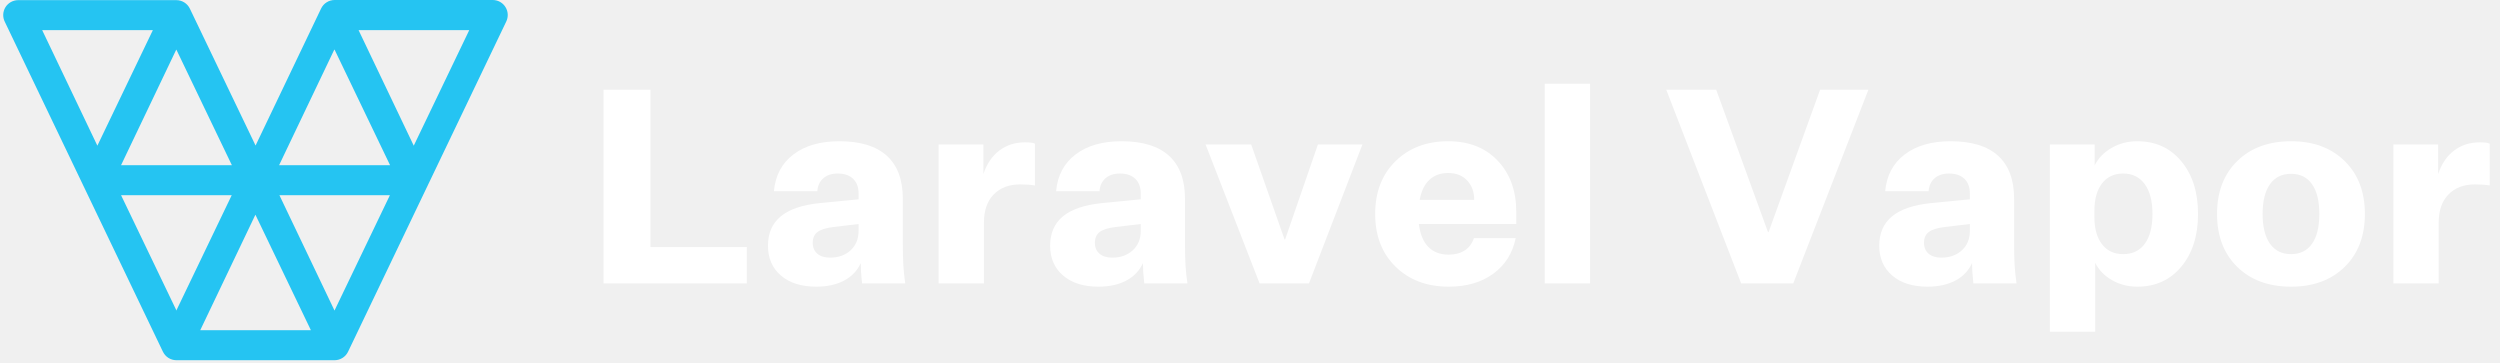
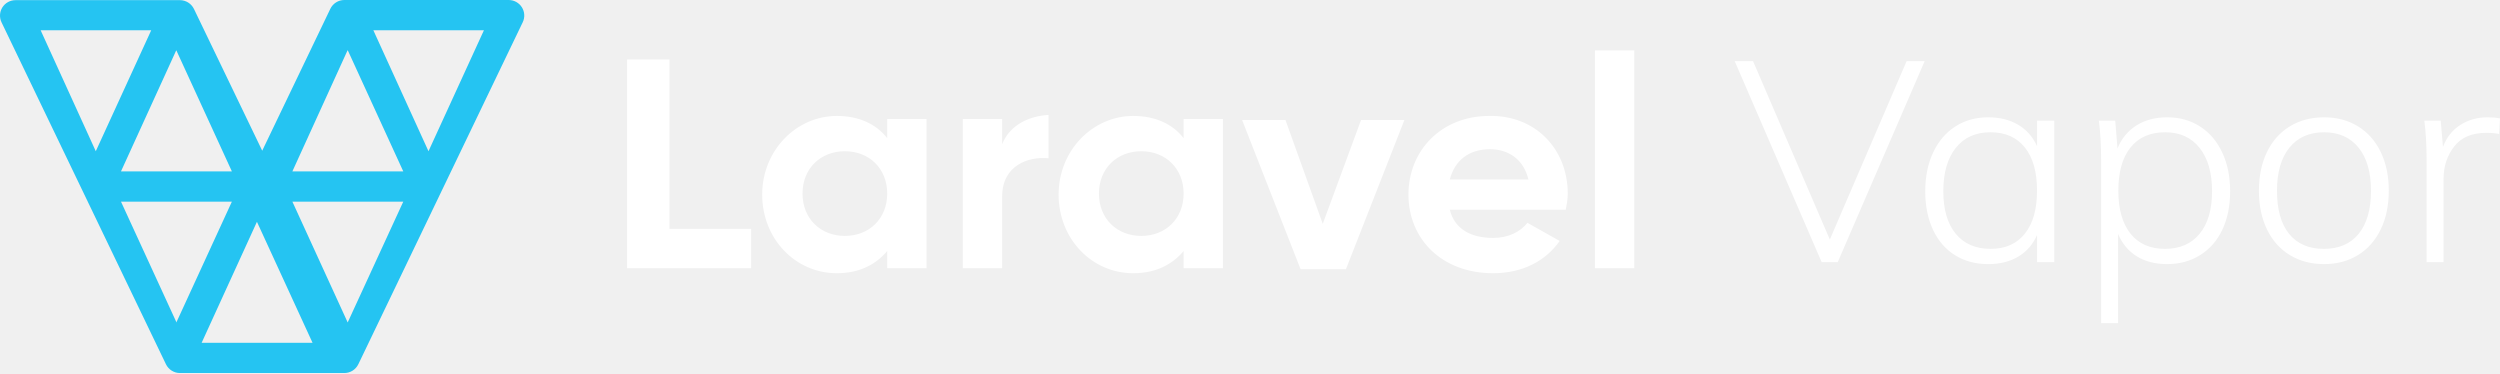
- <svg xmlns="http://www.w3.org/2000/svg" width="1600" zoomAndPan="magnify" viewBox="0 0 1200 174" height="232" preserveAspectRatio="xMidYMid meet" version="1.0">
-   <defs>
-     <g />
-   </defs>
-   <path fill="#25c4f2" d="M 2.617 3.457 C 2.941 2.938 3.324 2.469 3.77 2.047 C 4.211 1.625 4.703 1.266 5.238 0.969 C 5.773 0.676 6.336 0.449 6.93 0.297 C 7.52 0.145 8.121 0.07 8.734 0.07 L 84.668 0.07 C 85.348 0.074 86.012 0.168 86.664 0.359 C 87.316 0.547 87.926 0.824 88.5 1.188 C 89.074 1.551 89.586 1.988 90.035 2.496 C 90.484 3.004 90.855 3.562 91.148 4.176 L 122.672 69.852 L 154.121 4.105 C 154.414 3.492 154.785 2.93 155.234 2.422 C 155.688 1.914 156.199 1.477 156.773 1.113 C 157.348 0.75 157.961 0.477 158.613 0.285 C 159.262 0.098 159.93 0 160.609 0 L 236.535 0 C 236.836 0 237.137 0.02 237.438 0.059 C 237.738 0.098 238.035 0.156 238.328 0.23 C 238.621 0.309 238.906 0.402 239.188 0.512 C 239.469 0.625 239.738 0.754 240.004 0.902 C 240.27 1.047 240.523 1.211 240.766 1.387 C 241.012 1.566 241.242 1.758 241.461 1.969 C 241.684 2.176 241.887 2.395 242.078 2.629 C 242.273 2.863 242.449 3.109 242.609 3.363 C 242.77 3.621 242.914 3.883 243.043 4.16 C 243.172 4.434 243.281 4.715 243.371 5 C 243.465 5.289 243.539 5.582 243.594 5.879 C 243.648 6.176 243.688 6.477 243.703 6.777 C 243.723 7.078 243.719 7.383 243.699 7.684 C 243.68 7.984 243.641 8.285 243.582 8.582 C 243.523 8.879 243.449 9.172 243.355 9.457 C 243.258 9.746 243.148 10.023 243.016 10.297 L 167.082 168.797 C 166.789 169.41 166.418 169.969 165.969 170.477 C 165.52 170.984 165.008 171.422 164.434 171.785 C 163.863 172.145 163.25 172.422 162.598 172.613 C 161.949 172.805 161.281 172.898 160.605 172.902 L 84.668 172.902 C 83.992 172.898 83.324 172.805 82.672 172.613 C 82.023 172.426 81.41 172.148 80.836 171.785 C 80.262 171.422 79.75 170.984 79.301 170.477 C 78.852 169.969 78.48 169.41 78.188 168.797 L 2.262 10.367 C 1.996 9.824 1.805 9.254 1.688 8.664 C 1.566 8.07 1.523 7.473 1.555 6.867 C 1.586 6.262 1.691 5.672 1.871 5.094 C 2.051 4.516 2.297 3.973 2.617 3.457 Z M 160.602 23.84 L 187.23 79.285 L 133.969 79.285 L 160.449 23.84 Z M 20.25 14.473 L 46.738 69.926 L 73.371 14.473 L 20.105 14.473 L 20.258 14.473 Z M 84.668 23.84 L 111.297 79.285 L 58.109 79.285 L 84.594 23.84 Z M 172.117 14.473 L 198.602 69.926 L 225.234 14.473 L 171.973 14.473 Z M 160.602 149.137 L 134.113 93.688 L 187.156 93.688 L 160.527 149.137 Z M 149.23 158.5 L 122.598 103.055 L 96.113 158.5 Z M 84.742 149.137 L 58.109 93.688 L 111.23 93.688 L 84.594 149.137 Z M 84.742 149.137 " fill-opacity="1" fill-rule="evenodd" />
-   <g fill="#ffffff" fill-opacity="1">
-     <g transform="translate(280.457, 136.043)">
-       <g>
-         <path d="M 78.016 0 L 9.25 0 L 9.25 -92.984 L 31.781 -92.984 L 31.781 -17.453 L 78.016 -17.453 Z M 78.016 0 " />
-       </g>
-     </g>
-   </g>
-   <g fill="#ffffff" fill-opacity="1">
-     <g transform="translate(364.3255, 136.043)">
-       <g>
-         <path d="M 70.203 0 L 49.484 0 C 49.223 -2.344 49.051 -4.227 48.969 -5.656 C 48.883 -7.094 48.844 -8.461 48.844 -9.766 C 47.188 -6.117 44.516 -3.316 40.828 -1.359 C 37.141 0.586 32.691 1.562 27.484 1.562 C 20.359 1.562 14.711 -0.211 10.547 -3.766 C 6.379 -7.328 4.297 -12.109 4.297 -18.109 C 4.297 -24.098 6.336 -28.785 10.422 -32.172 C 14.504 -35.555 20.711 -37.68 29.047 -38.547 L 47.797 -40.375 L 47.797 -43.109 C 47.797 -46.148 46.926 -48.516 45.188 -50.203 C 43.457 -51.898 40.984 -52.75 37.766 -52.75 C 34.898 -52.75 32.598 -51.988 30.859 -50.469 C 29.129 -48.945 28.176 -46.883 28 -44.281 L 7.156 -44.281 C 7.852 -51.832 10.977 -57.711 16.531 -61.922 C 22.094 -66.141 29.43 -68.25 38.547 -68.25 C 48.617 -68.25 56.219 -65.926 61.344 -61.281 C 66.469 -56.633 69.031 -49.754 69.031 -40.641 L 69.031 -19.016 C 69.031 -15.023 69.113 -11.57 69.281 -8.656 C 69.457 -5.75 69.766 -2.863 70.203 0 Z M 25.781 -19.531 C 25.781 -17.281 26.52 -15.523 28 -14.266 C 29.477 -13.004 31.52 -12.375 34.125 -12.375 C 38.113 -12.375 41.391 -13.547 43.953 -15.891 C 46.516 -18.234 47.797 -21.359 47.797 -25.266 L 47.797 -28.516 L 35.812 -27.094 C 32.164 -26.656 29.582 -25.848 28.062 -24.672 C 26.539 -23.504 25.781 -21.789 25.781 -19.531 Z M 25.781 -19.531 " />
-       </g>
-     </g>
-   </g>
-   <g fill="#ffffff" fill-opacity="1">
-     <g transform="translate(441.5522, 136.043)">
-       <g>
-         <path d="M 50.406 -67.719 C 51.531 -67.719 52.484 -67.676 53.266 -67.594 C 54.047 -67.508 54.695 -67.336 55.219 -67.078 L 55.219 -47.016 C 54.176 -47.191 53.086 -47.32 51.953 -47.406 C 50.828 -47.488 49.57 -47.531 48.188 -47.531 C 42.801 -47.531 38.547 -45.922 35.422 -42.703 C 32.297 -39.492 30.734 -34.984 30.734 -29.172 L 30.734 0 L 8.984 0 L 8.984 -66.688 L 30.469 -66.688 L 30.469 -52.484 C 32.125 -57.43 34.688 -61.207 38.156 -63.812 C 41.633 -66.414 45.719 -67.719 50.406 -67.719 Z M 50.406 -67.719 " />
-       </g>
-     </g>
-   </g>
-   <g fill="#ffffff" fill-opacity="1">
-     <g transform="translate(499.7652, 136.043)">
-       <g>
-         <path d="M 70.203 0 L 49.484 0 C 49.223 -2.344 49.051 -4.227 48.969 -5.656 C 48.883 -7.094 48.844 -8.461 48.844 -9.766 C 47.188 -6.117 44.516 -3.316 40.828 -1.359 C 37.141 0.586 32.691 1.562 27.484 1.562 C 20.359 1.562 14.711 -0.211 10.547 -3.766 C 6.379 -7.328 4.297 -12.109 4.297 -18.109 C 4.297 -24.098 6.336 -28.785 10.422 -32.172 C 14.504 -35.555 20.711 -37.68 29.047 -38.547 L 47.797 -40.375 L 47.797 -43.109 C 47.797 -46.148 46.926 -48.516 45.188 -50.203 C 43.457 -51.898 40.984 -52.75 37.766 -52.75 C 34.898 -52.75 32.598 -51.988 30.859 -50.469 C 29.129 -48.945 28.176 -46.883 28 -44.281 L 7.156 -44.281 C 7.852 -51.832 10.977 -57.711 16.531 -61.922 C 22.094 -66.141 29.43 -68.25 38.547 -68.25 C 48.617 -68.25 56.219 -65.926 61.344 -61.281 C 66.469 -56.633 69.031 -49.754 69.031 -40.641 L 69.031 -19.016 C 69.031 -15.023 69.113 -11.57 69.281 -8.656 C 69.457 -5.75 69.766 -2.863 70.203 0 Z M 25.781 -19.531 C 25.781 -17.281 26.52 -15.523 28 -14.266 C 29.477 -13.004 31.52 -12.375 34.125 -12.375 C 38.113 -12.375 41.391 -13.547 43.953 -15.891 C 46.516 -18.234 47.797 -21.359 47.797 -25.266 L 47.797 -28.516 L 35.812 -27.094 C 32.164 -26.656 29.582 -25.848 28.062 -24.672 C 26.539 -23.504 25.781 -21.789 25.781 -19.531 Z M 25.781 -19.531 " />
-       </g>
-     </g>
-   </g>
-   <g fill="#ffffff" fill-opacity="1">
-     <g transform="translate(576.9919, 136.043)">
-       <g>
-         <path d="M 51.312 0 L 27.609 0 L 1.688 -66.688 L 23.578 -66.688 L 39.594 -21.094 L 39.859 -21.094 L 55.609 -66.688 L 76.969 -66.688 Z M 51.312 0 " />
-       </g>
-     </g>
-   </g>
-   <g fill="#ffffff" fill-opacity="1">
-     <g transform="translate(655.5209, 136.043)">
-       <g>
-         <path d="M 51.969 -21.75 L 72.016 -21.75 C 70.547 -14.539 66.969 -8.852 61.281 -4.688 C 55.594 -0.52 48.453 1.562 39.859 1.562 C 29.43 1.562 20.941 -1.625 14.391 -8 C 7.836 -14.383 4.562 -22.832 4.562 -33.344 C 4.562 -43.844 7.816 -52.285 14.328 -58.672 C 20.836 -65.055 29.258 -68.25 39.594 -68.25 C 49.57 -68.25 57.516 -65.117 63.422 -58.859 C 69.328 -52.609 72.281 -44.445 72.281 -34.375 L 72.281 -28.516 L 25.531 -28.516 C 26.133 -23.66 27.648 -19.992 30.078 -17.516 C 32.516 -15.047 35.773 -13.812 39.859 -13.812 C 42.891 -13.812 45.445 -14.484 47.531 -15.828 C 49.613 -17.172 51.094 -19.145 51.969 -21.75 Z M 39.594 -53 C 35.945 -53 32.953 -51.914 30.609 -49.75 C 28.266 -47.582 26.703 -44.367 25.922 -40.109 L 52.094 -40.109 C 52.094 -43.93 50.961 -47.035 48.703 -49.422 C 46.453 -51.805 43.414 -53 39.594 -53 Z M 39.594 -53 " />
-       </g>
-     </g>
-   </g>
-   <g fill="#ffffff" fill-opacity="1">
-     <g transform="translate(732.4872, 136.043)">
-       <g>
-         <path d="M 30.734 -95.859 L 30.734 0 L 8.984 0 L 8.984 -95.859 Z M 30.734 -95.859 " />
-       </g>
-     </g>
-   </g>
-   <g fill="#ffffff" fill-opacity="1">
-     <g transform="translate(772.2075, 136.043)">
-       <g />
-     </g>
-   </g>
-   <g fill="#ffffff" fill-opacity="1">
-     <g transform="translate(798.8945, 136.043)">
-       <g>
-         <path d="M 61.859 0 L 36.859 0 L 0.906 -92.984 L 24.875 -92.984 L 49.75 -24.609 L 50.016 -24.609 L 74.75 -92.984 L 97.938 -92.984 Z M 61.859 0 " />
-       </g>
-     </g>
-   </g>
-   <g fill="#ffffff" fill-opacity="1">
-     <g transform="translate(897.7394, 136.043)">
-       <g>
-         <path d="M 70.203 0 L 49.484 0 C 49.223 -2.344 49.051 -4.227 48.969 -5.656 C 48.883 -7.094 48.844 -8.461 48.844 -9.766 C 47.188 -6.117 44.516 -3.316 40.828 -1.359 C 37.141 0.586 32.691 1.562 27.484 1.562 C 20.359 1.562 14.711 -0.211 10.547 -3.766 C 6.379 -7.328 4.297 -12.109 4.297 -18.109 C 4.297 -24.098 6.336 -28.785 10.422 -32.172 C 14.504 -35.555 20.711 -37.68 29.047 -38.547 L 47.797 -40.375 L 47.797 -43.109 C 47.797 -46.148 46.926 -48.516 45.188 -50.203 C 43.457 -51.898 40.984 -52.75 37.766 -52.75 C 34.898 -52.75 32.598 -51.988 30.859 -50.469 C 29.129 -48.945 28.176 -46.883 28 -44.281 L 7.156 -44.281 C 7.852 -51.832 10.977 -57.711 16.531 -61.922 C 22.094 -66.141 29.43 -68.25 38.547 -68.25 C 48.617 -68.25 56.219 -65.926 61.344 -61.281 C 66.469 -56.633 69.031 -49.754 69.031 -40.641 L 69.031 -19.016 C 69.031 -15.023 69.113 -11.57 69.281 -8.656 C 69.457 -5.75 69.766 -2.863 70.203 0 Z M 25.781 -19.531 C 25.781 -17.281 26.52 -15.523 28 -14.266 C 29.477 -13.004 31.52 -12.375 34.125 -12.375 C 38.113 -12.375 41.391 -13.547 43.953 -15.891 C 46.516 -18.234 47.797 -21.359 47.797 -25.266 L 47.797 -28.516 L 35.812 -27.094 C 32.164 -26.656 29.582 -25.848 28.062 -24.672 C 26.539 -23.504 25.781 -21.789 25.781 -19.531 Z M 25.781 -19.531 " />
-       </g>
-     </g>
-   </g>
-   <g fill="#ffffff" fill-opacity="1">
-     <g transform="translate(974.9661, 136.043)">
-       <g>
-         <path d="M 50.922 1.562 C 46.492 1.562 42.457 0.52 38.812 -1.562 C 35.164 -3.645 32.473 -6.422 30.734 -9.891 L 30.734 23.188 L 8.984 23.188 L 8.984 -66.688 L 30.469 -66.688 L 30.469 -56.656 C 32.207 -60.125 34.922 -62.922 38.609 -65.047 C 42.305 -67.18 46.41 -68.25 50.922 -68.25 C 59.691 -68.25 66.742 -65.035 72.078 -58.609 C 77.422 -52.18 80.094 -43.758 80.094 -33.344 C 80.094 -22.926 77.422 -14.504 72.078 -8.078 C 66.742 -1.648 59.691 1.562 50.922 1.562 Z M 44.156 -52.75 C 39.812 -52.75 36.422 -51.16 33.984 -47.984 C 31.555 -44.816 30.344 -40.41 30.344 -34.766 L 30.344 -31.906 C 30.344 -26.352 31.555 -21.988 33.984 -18.812 C 36.422 -15.645 39.812 -14.062 44.156 -14.062 C 48.664 -14.062 52.133 -15.734 54.562 -19.078 C 57 -22.422 58.219 -27.176 58.219 -33.344 C 58.219 -39.508 56.977 -44.285 54.5 -47.672 C 52.031 -51.055 48.582 -52.75 44.156 -52.75 Z M 44.156 -52.75 " />
-       </g>
-     </g>
-   </g>
-   <g fill="#ffffff" fill-opacity="1">
-     <g transform="translate(1059.616, 136.043)">
-       <g>
-         <path d="M 40.109 -68.25 C 50.785 -68.25 59.359 -65.078 65.828 -58.734 C 72.297 -52.398 75.531 -43.938 75.531 -33.344 C 75.531 -22.75 72.297 -14.281 65.828 -7.938 C 59.359 -1.602 50.785 1.562 40.109 1.562 C 29.348 1.562 20.734 -1.602 14.266 -7.938 C 7.797 -14.281 4.562 -22.75 4.562 -33.344 C 4.562 -43.938 7.797 -52.398 14.266 -58.734 C 20.734 -65.078 29.348 -68.25 40.109 -68.25 Z M 40.109 -52.609 C 35.68 -52.609 32.297 -50.938 29.953 -47.594 C 27.609 -44.258 26.438 -39.508 26.438 -33.344 C 26.438 -27.176 27.609 -22.422 29.953 -19.078 C 32.297 -15.734 35.68 -14.062 40.109 -14.062 C 44.453 -14.062 47.797 -15.711 50.141 -19.016 C 52.484 -22.316 53.656 -27.094 53.656 -33.344 C 53.656 -39.594 52.484 -44.363 50.141 -47.656 C 47.797 -50.957 44.453 -52.609 40.109 -52.609 Z M 40.109 -52.609 " />
-       </g>
-     </g>
-   </g>
-   <g fill="#ffffff" fill-opacity="1">
-     <g transform="translate(1139.838, 136.043)">
-       <g>
-         <path d="M 50.406 -67.719 C 51.531 -67.719 52.484 -67.676 53.266 -67.594 C 54.047 -67.508 54.695 -67.336 55.219 -67.078 L 55.219 -47.016 C 54.176 -47.191 53.086 -47.32 51.953 -47.406 C 50.828 -47.488 49.57 -47.531 48.188 -47.531 C 42.801 -47.531 38.547 -45.922 35.422 -42.703 C 32.297 -39.492 30.734 -34.984 30.734 -29.172 L 30.734 0 L 8.984 0 L 8.984 -66.688 L 30.469 -66.688 L 30.469 -52.484 C 32.125 -57.43 34.688 -61.207 38.156 -63.812 C 41.633 -66.414 45.719 -67.719 50.406 -67.719 Z M 50.406 -67.719 " />
-       </g>
-     </g>
+ <svg xmlns="http://www.w3.org/2000/svg" width="247.968px" height="37px" viewBox="0 0 247.968 37" version="1.1">
+   <g stroke="none" stroke-width="1" fill="none" fill-rule="evenodd">
+     <path d="M0.23,0.74 C0.3,0.629 0.382,0.528 0.478,0.438 C0.573,0.348 0.678,0.271 0.793,0.207 C0.908,0.144 1.029,0.096 1.156,0.064 C1.284,0.031 1.413,0.015 1.544,0.015 L17.849,0.015 C17.995,0.015 18.137,0.036 18.277,0.077 C18.417,0.117 18.549,0.177 18.672,0.254 C18.794,0.332 18.905,0.425 19.001,0.534 C19.098,0.642 19.177,0.763 19.24,0.893 L26.009,14.948 L32.762,0.879 C32.825,0.747 32.904,0.627 33.001,0.518 C33.098,0.409 33.208,0.316 33.331,0.238 C33.454,0.161 33.586,0.102 33.726,0.061 C33.866,0.02 34.009,0 34.155,0 L50.458,0 C50.523,0 50.587,0.004 50.652,0.013 C50.716,0.021 50.78,0.033 50.843,0.049 C50.905,0.065 50.967,0.086 51.027,0.11 C51.088,0.134 51.146,0.161 51.203,0.193 C51.259,0.224 51.314,0.259 51.366,0.297 C51.419,0.335 51.469,0.377 51.516,0.421 C51.563,0.466 51.608,0.513 51.649,0.563 C51.69,0.613 51.727,0.665 51.762,0.72 C51.797,0.775 51.828,0.831 51.855,0.89 C51.883,0.948 51.906,1.009 51.926,1.07 C51.946,1.132 51.962,1.194 51.974,1.258 C51.986,1.322 51.994,1.386 51.997,1.45 C52.001,1.515 52.001,1.58 51.997,1.645 C51.992,1.709 51.984,1.773 51.971,1.837 C51.959,1.9 51.942,1.962 51.922,2.024 C51.902,2.085 51.878,2.145 51.85,2.204 L35.545,36.121 C35.482,36.253 35.402,36.372 35.306,36.481 C35.209,36.59 35.1,36.683 34.977,36.761 C34.853,36.839 34.722,36.898 34.582,36.939 C34.442,36.979 34.299,36.999 34.154,37 L17.849,37 C17.703,37 17.56,36.98 17.42,36.939 C17.281,36.898 17.149,36.839 17.026,36.761 C16.903,36.684 16.793,36.59 16.696,36.481 C16.6,36.373 16.519,36.253 16.457,36.121 L0.154,2.219 C0.097,2.102 0.056,1.981 0.031,1.854 C0.005,1.727 -0.004,1.599 0.002,1.47 C0.009,1.34 0.031,1.214 0.07,1.09 C0.109,0.967 0.162,0.85 0.23,0.74 Z M34.5,5 L40,17 L29,17 L34.469,5 L34.5,5 Z M4.03,3 L9.5,15 L15,3 L4,3 L4.031,3 L4.03,3 Z M17.493,5 L23,17 L12,17 L17.477,5 L17.493,5 Z M37.03,3 L42.5,15 L48,3 L37,3 L37.03,3 Z M34.493,32 L29,20 L40,20 L34.478,32 L34.493,32 Z M31,34 L25.485,22 L20,34 L31,34 Z M17.515,32 L12,20 L23,20 L17.484,32 L17.515,32 Z" fill="#25C4F2" />
+     <path d="M66.4,22.7 L74.5,22.7 L74.5,26.6 L62.2,26.6 L62.2,5.9 L66.4,5.9 L66.4,22.7 L66.4,22.7 Z M88,11.8 L91.9,11.8 L91.9,26.6 L88,26.6 L88,24.9 C86.9,26.2 85.3,27.1 83,27.1 C78.9,27.1 75.6,23.7 75.6,19.3 C75.6,14.9 79,11.5 83,11.5 C85.2,11.5 86.9,12.3 88,13.7 L88,11.8 L88,11.8 Z M88,19.2 C88,16.7 86.2,15 83.8,15 C81.4,15 79.6,16.7 79.6,19.2 C79.6,21.7 81.4,23.4 83.8,23.4 C86.2,23.4 88,21.7 88,19.2 Z M99.4,14.3 L99.4,11.8 L95.5,11.8 L95.5,26.6 L99.4,26.6 L99.4,19.5 C99.4,16.4 102,15.5 104,15.7 L104,11.4 C102.2,11.5 100.2,12.3 99.4,14.3 L99.4,14.3 Z M117.4,11.8 L121.3,11.8 L121.3,26.6 L117.4,26.6 L117.4,24.9 C116.3,26.2 114.7,27.1 112.4,27.1 C108.3,27.1 105,23.7 105,19.3 C105,14.9 108.4,11.5 112.4,11.5 C114.6,11.5 116.3,12.3 117.4,13.7 L117.4,11.8 L117.4,11.8 Z M117.4,19.2 C117.4,16.7 115.6,15 113.2,15 C110.8,15 109,16.7 109,19.2 C109,21.7 110.8,23.4 113.2,23.4 C115.6,23.4 117.4,21.7 117.4,19.2 Z M131.2,22.2 L127.5,11.9 L123.2,11.9 L129,26.7 L133.5,26.7 L139.3,11.9 L135,11.9 L131.2,22.2 Z M155.5,19.2 C155.5,19.8 155.4,20.3 155.3,20.8 L143.8,20.8 C144.3,22.8 146,23.6 148.1,23.6 C149.6,23.6 150.8,23 151.5,22.1 L154.7,23.9 C153.3,25.9 151,27.1 148.1,27.1 C143,27.1 139.7,23.7 139.7,19.3 C139.7,14.9 143,11.5 147.7,11.5 C152.3,11.4 155.5,14.8 155.5,19.2 L155.5,19.2 Z M151.6,17.8 C151.1,15.7 149.5,14.8 147.8,14.8 C145.7,14.8 144.3,15.9 143.8,17.8 L151.6,17.8 Z M158.2,26.6 L162.1,26.6 L162.1,5 L158.2,5 L158.2,26.6 Z M189.112,6.064 L190.904,6.064 L182.28,26 L180.684,26 L172.06,6.064 L173.88,6.064 L181.496,23.76 L189.112,6.064 Z M203.756,11.972 L203.756,26 L202.048,26 L202.048,23.312 C201.637,24.245 201.017,24.959 200.186,25.454 C199.355,25.949 198.361,26.196 197.204,26.196 C195.953,26.196 194.857,25.902 193.914,25.314 C192.971,24.726 192.243,23.886 191.73,22.794 C191.217,21.702 190.96,20.428 190.96,18.972 C190.96,17.516 191.221,16.233 191.744,15.122 C192.267,14.011 192.999,13.153 193.942,12.546 C194.885,11.939 195.972,11.636 197.204,11.636 C198.343,11.636 199.327,11.879 200.158,12.364 C200.989,12.849 201.619,13.559 202.048,14.492 L202.048,11.972 L203.756,11.972 Z M197.456,24.684 C198.912,24.684 200.041,24.18 200.844,23.172 C201.647,22.164 202.048,20.745 202.048,18.916 C202.048,17.068 201.647,15.64 200.844,14.632 C200.041,13.624 198.903,13.12 197.428,13.12 C195.953,13.12 194.805,13.638 193.984,14.674 C193.163,15.71 192.752,17.143 192.752,18.972 C192.752,20.783 193.163,22.187 193.984,23.186 C194.805,24.185 195.963,24.684 197.456,24.684 Z M214.956,11.636 C216.188,11.636 217.275,11.939 218.218,12.546 C219.161,13.153 219.893,14.011 220.416,15.122 C220.939,16.233 221.2,17.516 221.2,18.972 C221.2,20.428 220.943,21.697 220.43,22.78 C219.917,23.863 219.184,24.703 218.232,25.3 C217.28,25.897 216.188,26.196 214.956,26.196 C213.78,26.196 212.777,25.939 211.946,25.426 C211.115,24.913 210.495,24.171 210.084,23.2 L210.084,32.048 L208.404,32.048 L208.404,15.864 C208.404,14.408 208.329,13.111 208.18,11.972 L209.804,11.972 L210.028,14.716 C210.439,13.727 211.069,12.966 211.918,12.434 C212.767,11.902 213.78,11.636 214.956,11.636 Z M214.732,24.684 C216.207,24.684 217.355,24.185 218.176,23.186 C218.997,22.187 219.408,20.783 219.408,18.972 C219.408,17.143 218.997,15.71 218.176,14.674 C217.355,13.638 216.216,13.12 214.76,13.12 C213.267,13.12 212.119,13.624 211.316,14.632 C210.513,15.64 210.112,17.068 210.112,18.916 C210.112,20.745 210.513,22.164 211.316,23.172 C212.119,24.18 213.257,24.684 214.732,24.684 Z M230.524,26.196 C229.236,26.196 228.102,25.897 227.122,25.3 C226.142,24.703 225.386,23.853 224.854,22.752 C224.322,21.651 224.056,20.372 224.056,18.916 C224.056,17.46 224.322,16.181 224.854,15.08 C225.386,13.979 226.142,13.129 227.122,12.532 C228.102,11.935 229.236,11.636 230.524,11.636 C231.793,11.636 232.913,11.935 233.884,12.532 C234.855,13.129 235.606,13.979 236.138,15.08 C236.67,16.181 236.936,17.46 236.936,18.916 C236.936,20.372 236.67,21.651 236.138,22.752 C235.606,23.853 234.855,24.703 233.884,25.3 C232.913,25.897 231.793,26.196 230.524,26.196 Z M230.496,24.684 C231.989,24.684 233.142,24.185 233.954,23.186 C234.766,22.187 235.172,20.764 235.172,18.916 C235.172,17.087 234.761,15.663 233.94,14.646 C233.119,13.629 231.98,13.12 230.524,13.12 C229.049,13.12 227.901,13.629 227.08,14.646 C226.259,15.663 225.848,17.087 225.848,18.916 C225.848,20.783 226.249,22.211 227.052,23.2 C227.855,24.189 229.003,24.684 230.496,24.684 Z M246.736,11.636 C247.203,11.636 247.613,11.673 247.968,11.748 L247.884,13.288 C247.529,13.213 247.1,13.176 246.596,13.176 C245.177,13.176 244.118,13.629 243.418,14.534 C242.718,15.439 242.368,16.517 242.368,17.768 L242.368,26 L240.688,26 L240.688,15.864 C240.688,14.408 240.613,13.111 240.464,11.972 L242.088,11.972 L242.312,14.576 C242.667,13.624 243.241,12.896 244.034,12.392 C244.827,11.888 245.728,11.636 246.736,11.636 Z" fill="#ffffff" fill-rule="nonzero" />
  </g>
</svg>
